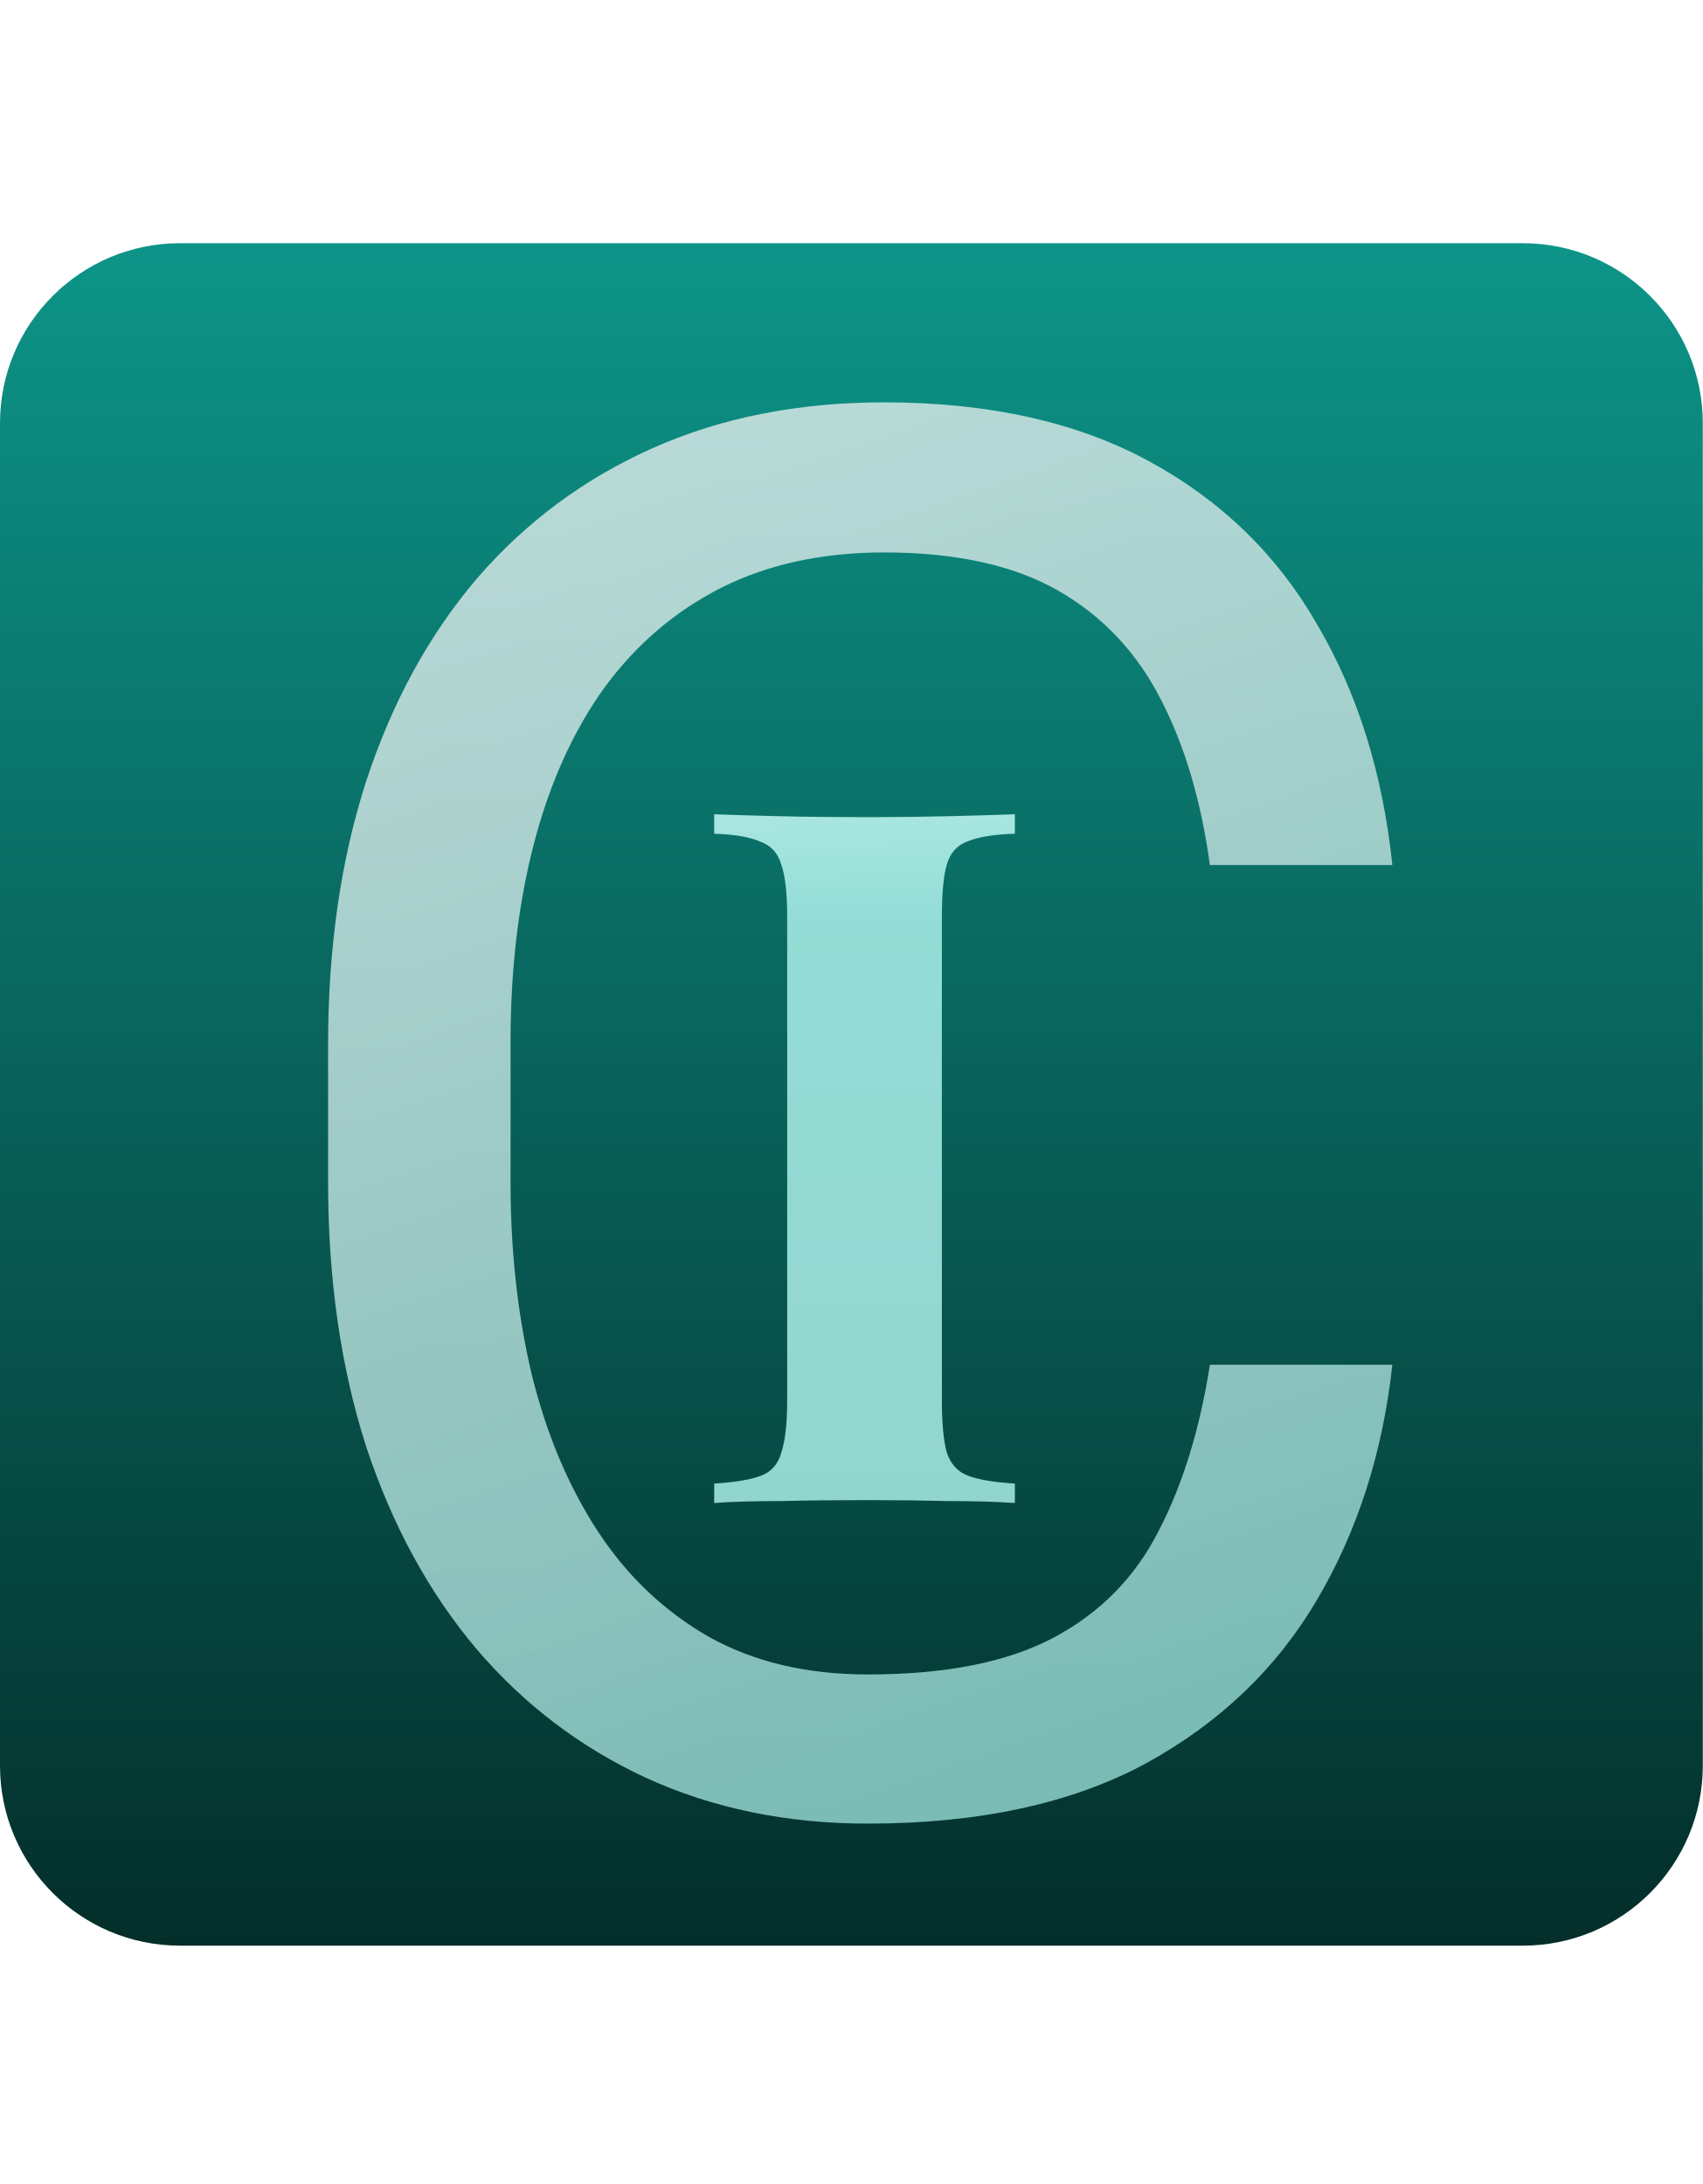
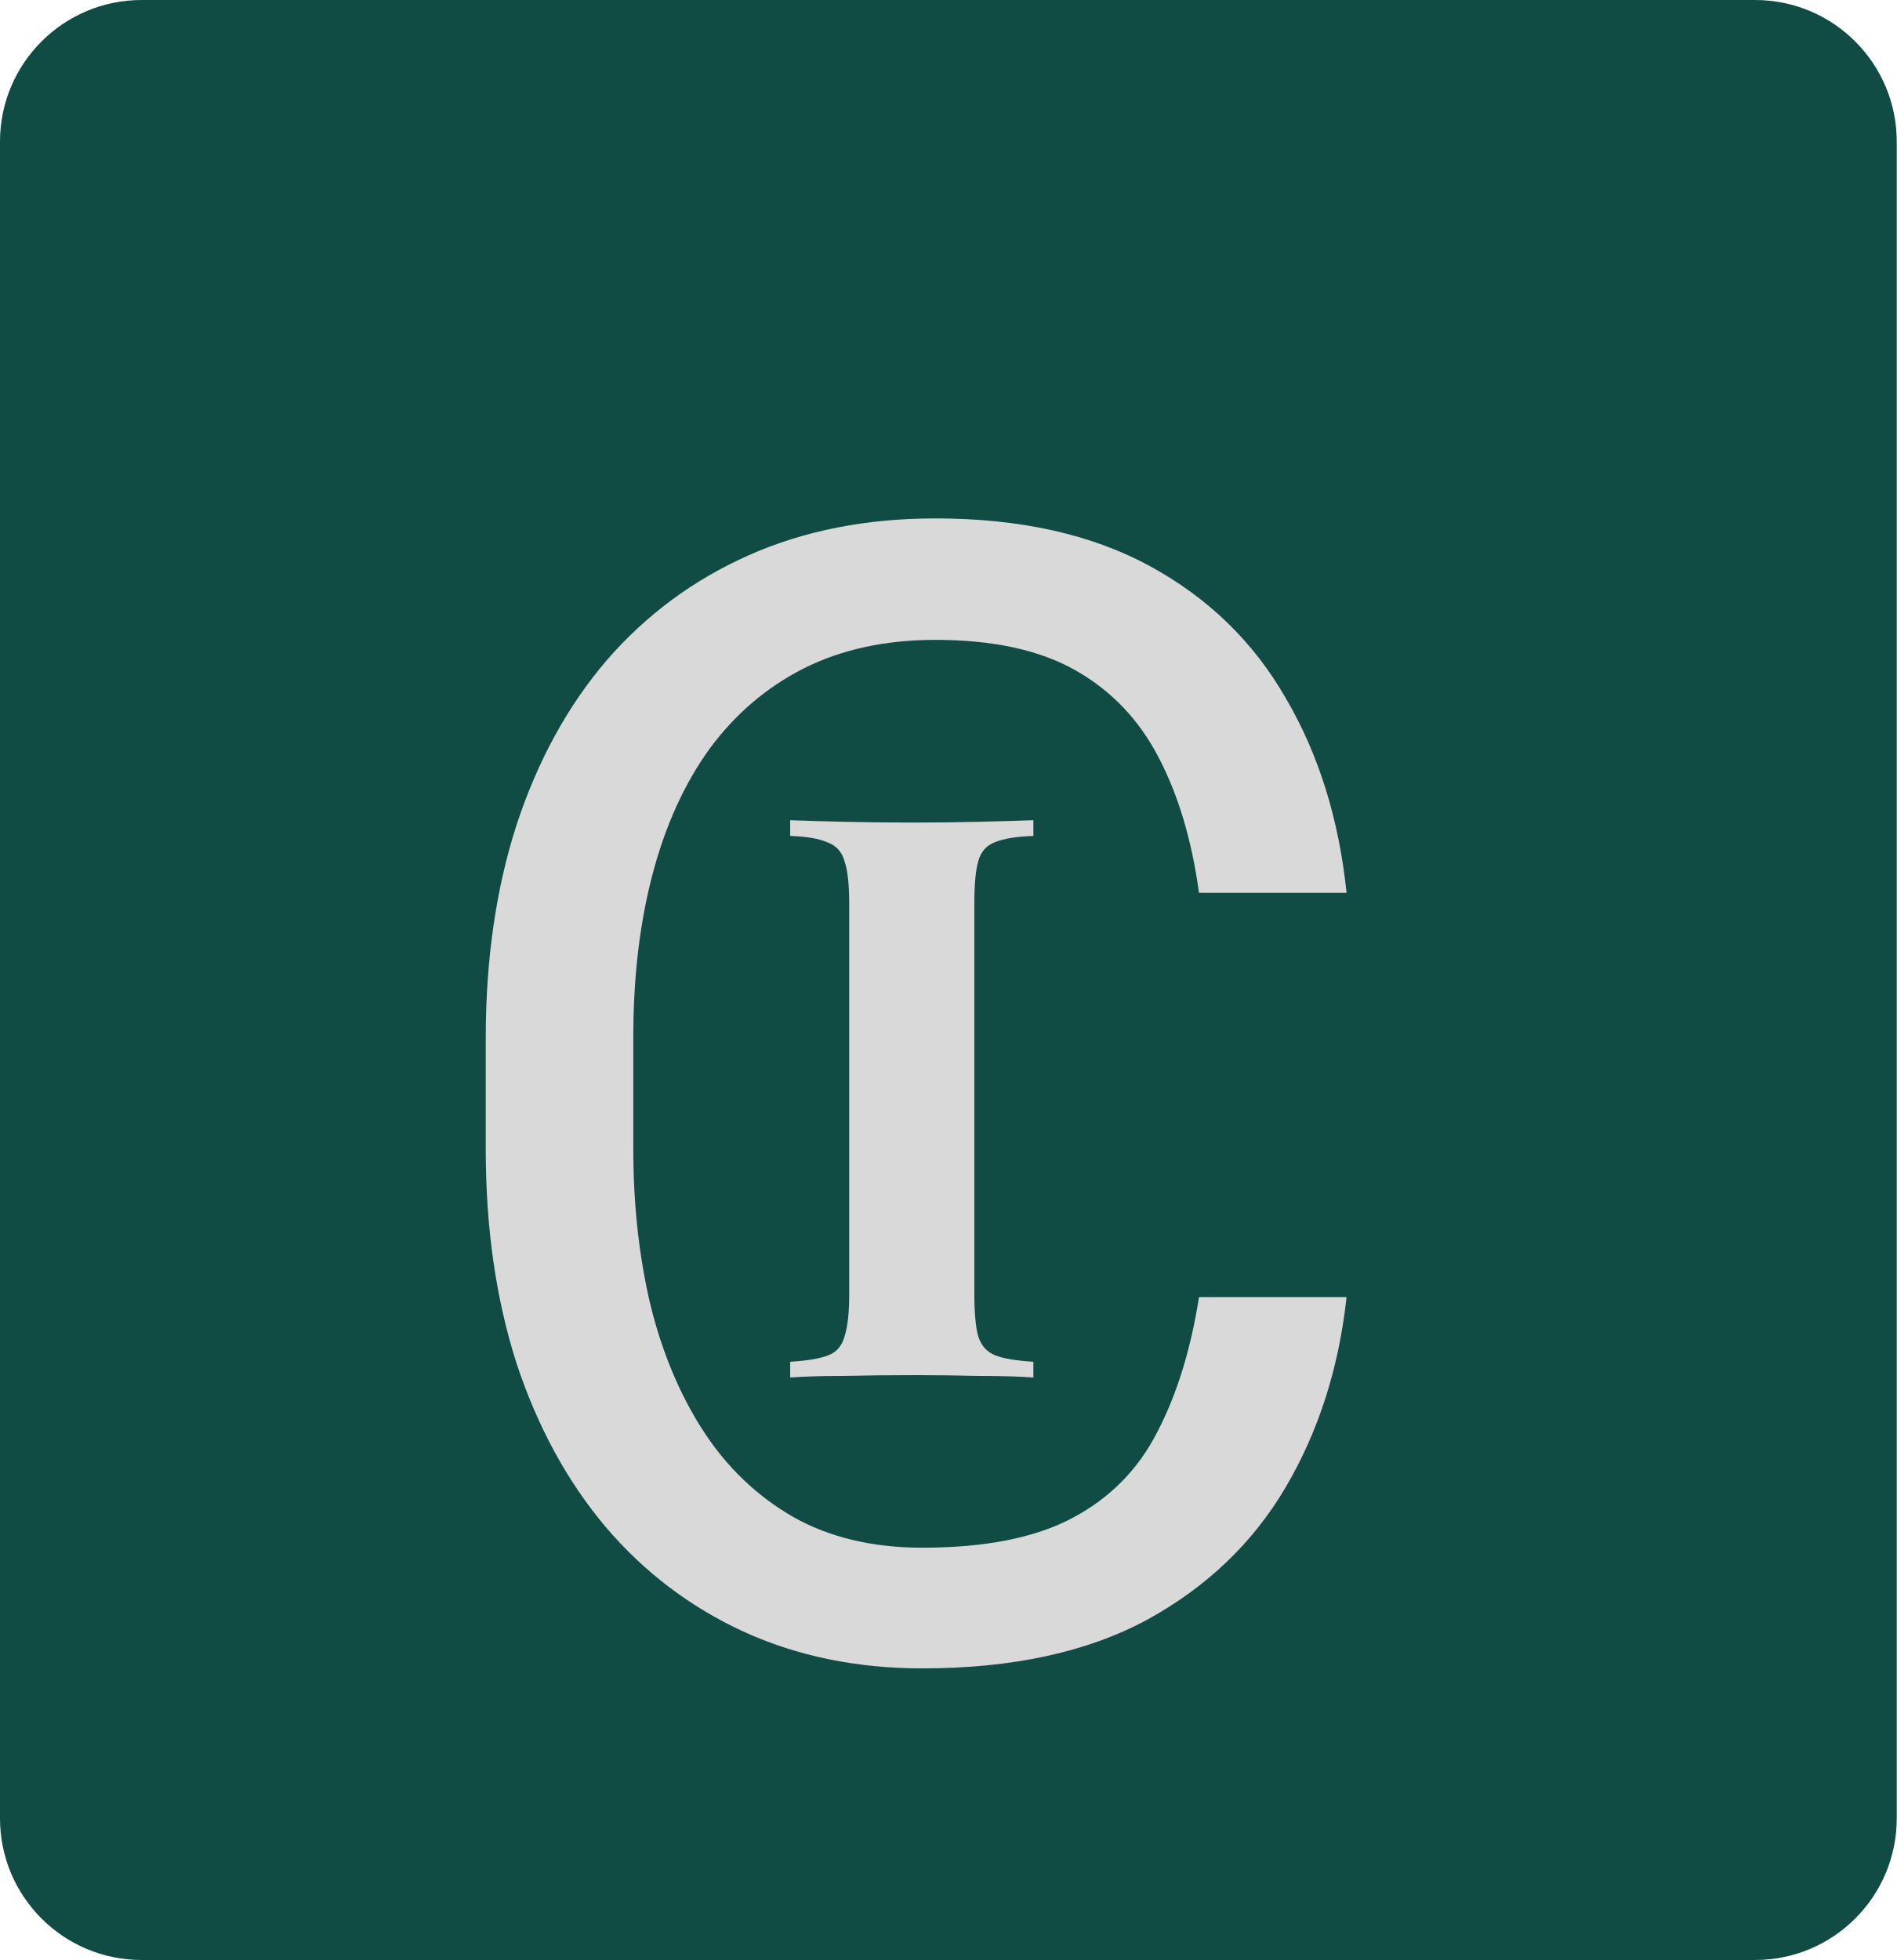
- <svg xmlns="http://www.w3.org/2000/svg" width="350" height="449" viewBox="0 0 350 449" fill="none">
-   <path d="M0 87C0 66.566 16.566 50 37 50H313C333.435 50 350 66.566 350 87V363C350 383.435 333.435 400 313 400H37C16.566 400 0 383.435 0 363V87Z" fill="url(#paint0_linear_2_14)" />
-   <path d="M248.688 280.57H286.188C284.234 298.539 279.091 314.62 270.758 328.812C262.424 343.005 250.641 354.268 235.406 362.602C220.172 370.805 201.161 374.906 178.375 374.906C161.708 374.906 146.539 371.781 132.867 365.531C119.326 359.281 107.672 350.427 97.906 338.969C88.141 327.38 80.588 313.513 75.25 297.367C70.042 281.091 67.438 262.992 67.438 243.07V214.75C67.438 194.828 70.042 176.794 75.25 160.648C80.588 144.372 88.206 130.44 98.102 118.852C108.128 107.263 120.172 98.344 134.234 92.094C148.297 85.844 164.117 82.719 181.695 82.719C203.18 82.719 221.344 86.755 236.188 94.828C251.031 102.901 262.555 114.099 270.758 128.422C279.091 142.615 284.234 159.086 286.188 177.836H248.688C246.865 164.555 243.479 153.161 238.531 143.656C233.583 134.021 226.552 126.599 217.438 121.391C208.323 116.182 196.409 113.578 181.695 113.578C169.065 113.578 157.932 115.987 148.297 120.805C138.792 125.622 130.784 132.458 124.273 141.312C117.893 150.167 113.076 160.779 109.82 173.148C106.565 185.518 104.938 199.255 104.938 214.359V243.07C104.938 257.003 106.37 270.089 109.234 282.328C112.229 294.568 116.721 305.31 122.711 314.555C128.701 323.799 136.318 331.091 145.562 336.43C154.807 341.638 165.745 344.242 178.375 344.242C194.391 344.242 207.151 341.703 216.656 336.625C226.161 331.547 233.323 324.255 238.141 314.75C243.089 305.245 246.604 293.852 248.688 280.57Z" fill="url(#paint1_linear_2_14)" />
-   <path d="M208.6 167.4V171.4C204.333 171.533 201.067 172.067 198.8 173C196.667 173.8 195.267 175.4 194.6 177.8C193.933 180.067 193.6 183.667 193.6 188.6V287.8C193.6 292.6 193.933 296.2 194.6 298.6C195.4 301 196.867 302.6 199 303.4C201.133 304.2 204.333 304.733 208.6 305V309C205 308.733 200.467 308.6 195 308.6C189.533 308.467 184 308.4 178.4 308.4C171.867 308.4 165.8 308.467 160.2 308.6C154.733 308.6 150.267 308.733 146.8 309V305C151.067 304.733 154.267 304.2 156.4 303.4C158.533 302.6 159.933 301 160.6 298.6C161.4 296.2 161.8 292.6 161.8 287.8V188.6C161.8 183.667 161.4 180.067 160.6 177.8C159.933 175.4 158.467 173.8 156.2 173C154.067 172.067 150.933 171.533 146.8 171.4V167.4C150.267 167.533 154.733 167.667 160.2 167.8C165.8 167.933 171.867 168 178.4 168C184 168 189.533 167.933 195 167.8C200.467 167.667 205 167.533 208.6 167.4Z" fill="url(#paint2_linear_2_14)" />
-   <defs>
-     <linearGradient id="paint0_linear_2_14" x1="175" y1="50" x2="175" y2="400" gradientUnits="userSpaceOnUse">
-       <stop stop-color="#0D9488" />
-       <stop offset="1" stop-color="#042E2A" />
-     </linearGradient>
-     <linearGradient id="paint1_linear_2_14" x1="322.5" y1="618.5" x2="113" y2="11.5" gradientUnits="userSpaceOnUse">
-       <stop stop-color="#0D9488" />
-       <stop offset="0" stop-color="#33A69C" />
-       <stop offset="1" stop-color="#F5F5F5" stop-opacity="0.8" />
-     </linearGradient>
-     <linearGradient id="paint2_linear_2_14" x1="174.5" y1="92" x2="181.5" y2="309" gradientUnits="userSpaceOnUse">
-       <stop stop-color="white" />
-       <stop offset="0.45" stop-color="#BCFFF9" stop-opacity="0.769" />
-     </linearGradient>
-   </defs>
+ <svg xmlns="http://www.w3.org/2000/svg" width="241" height="249" viewBox="0 0 241 249" fill="none">
+   <rect width="241" height="249" rx="18" fill="#104B44" />
+   <path d="M152.344 164.785H171.094C170.117 173.77 167.546 181.81 163.379 188.906C159.212 196.003 153.32 201.634 145.703 205.801C138.086 209.902 128.581 211.953 117.188 211.953C108.854 211.953 101.27 210.391 94.434 207.266C87.663 204.141 81.836 199.714 76.953 193.984C72.07 188.19 68.294 181.257 65.625 173.184C63.021 165.046 61.719 155.996 61.719 146.035V131.875C61.719 121.914 63.021 112.897 65.625 104.824C68.294 96.686 72.103 89.72 77.051 83.926C82.064 78.132 88.086 73.672 95.117 70.547C102.148 67.422 110.059 65.859 118.848 65.859C129.59 65.859 138.672 67.878 146.094 71.914C153.516 75.951 159.277 81.549 163.379 88.711C167.546 95.807 170.117 104.043 171.094 113.418H152.344C151.432 106.777 149.74 101.081 147.266 96.328C144.792 91.51 141.276 87.799 136.719 85.195C132.161 82.591 126.204 81.289 118.848 81.289C112.533 81.289 106.966 82.493 102.148 84.902C97.396 87.311 93.392 90.729 90.137 95.156C86.947 99.583 84.538 104.889 82.91 111.074C81.283 117.259 80.469 124.128 80.469 131.68V146.035C80.469 153.001 81.185 159.544 82.617 165.664C84.115 171.784 86.361 177.155 89.356 181.777C92.35 186.4 96.159 190.046 100.781 192.715C105.404 195.319 110.872 196.621 117.188 196.621C125.195 196.621 131.576 195.352 136.328 192.812C141.081 190.273 144.661 186.628 147.07 181.875C149.544 177.122 151.302 171.426 152.344 164.785Z" fill="#D9D9D9" />
+   <path d="M131.3 104.2V106.2C129.167 106.267 127.533 106.533 126.4 107C125.333 107.4 124.633 108.2 124.3 109.4C123.967 110.533 123.8 112.333 123.8 114.8V164.4C123.8 166.8 123.967 168.6 124.3 169.8C124.7 171 125.433 171.8 126.5 172.2C127.567 172.6 129.167 172.867 131.3 173V175C129.5 174.867 127.233 174.8 124.5 174.8C121.767 174.733 119 174.7 116.2 174.7C112.933 174.7 109.9 174.733 107.1 174.8C104.367 174.8 102.133 174.867 100.4 175V173C102.533 172.867 104.133 172.6 105.2 172.2C106.267 171.8 106.967 171 107.3 169.8C107.7 168.6 107.9 166.8 107.9 164.4V114.8C107.9 112.333 107.7 110.533 107.3 109.4C106.967 108.2 106.233 107.4 105.1 107C104.033 106.533 102.467 106.267 100.4 106.2V104.2C102.133 104.267 104.367 104.333 107.1 104.4C109.9 104.467 112.933 104.5 116.2 104.5C119 104.5 121.767 104.467 124.5 104.4C127.233 104.333 129.5 104.267 131.3 104.2Z" fill="#D9D9D9" />
</svg>
